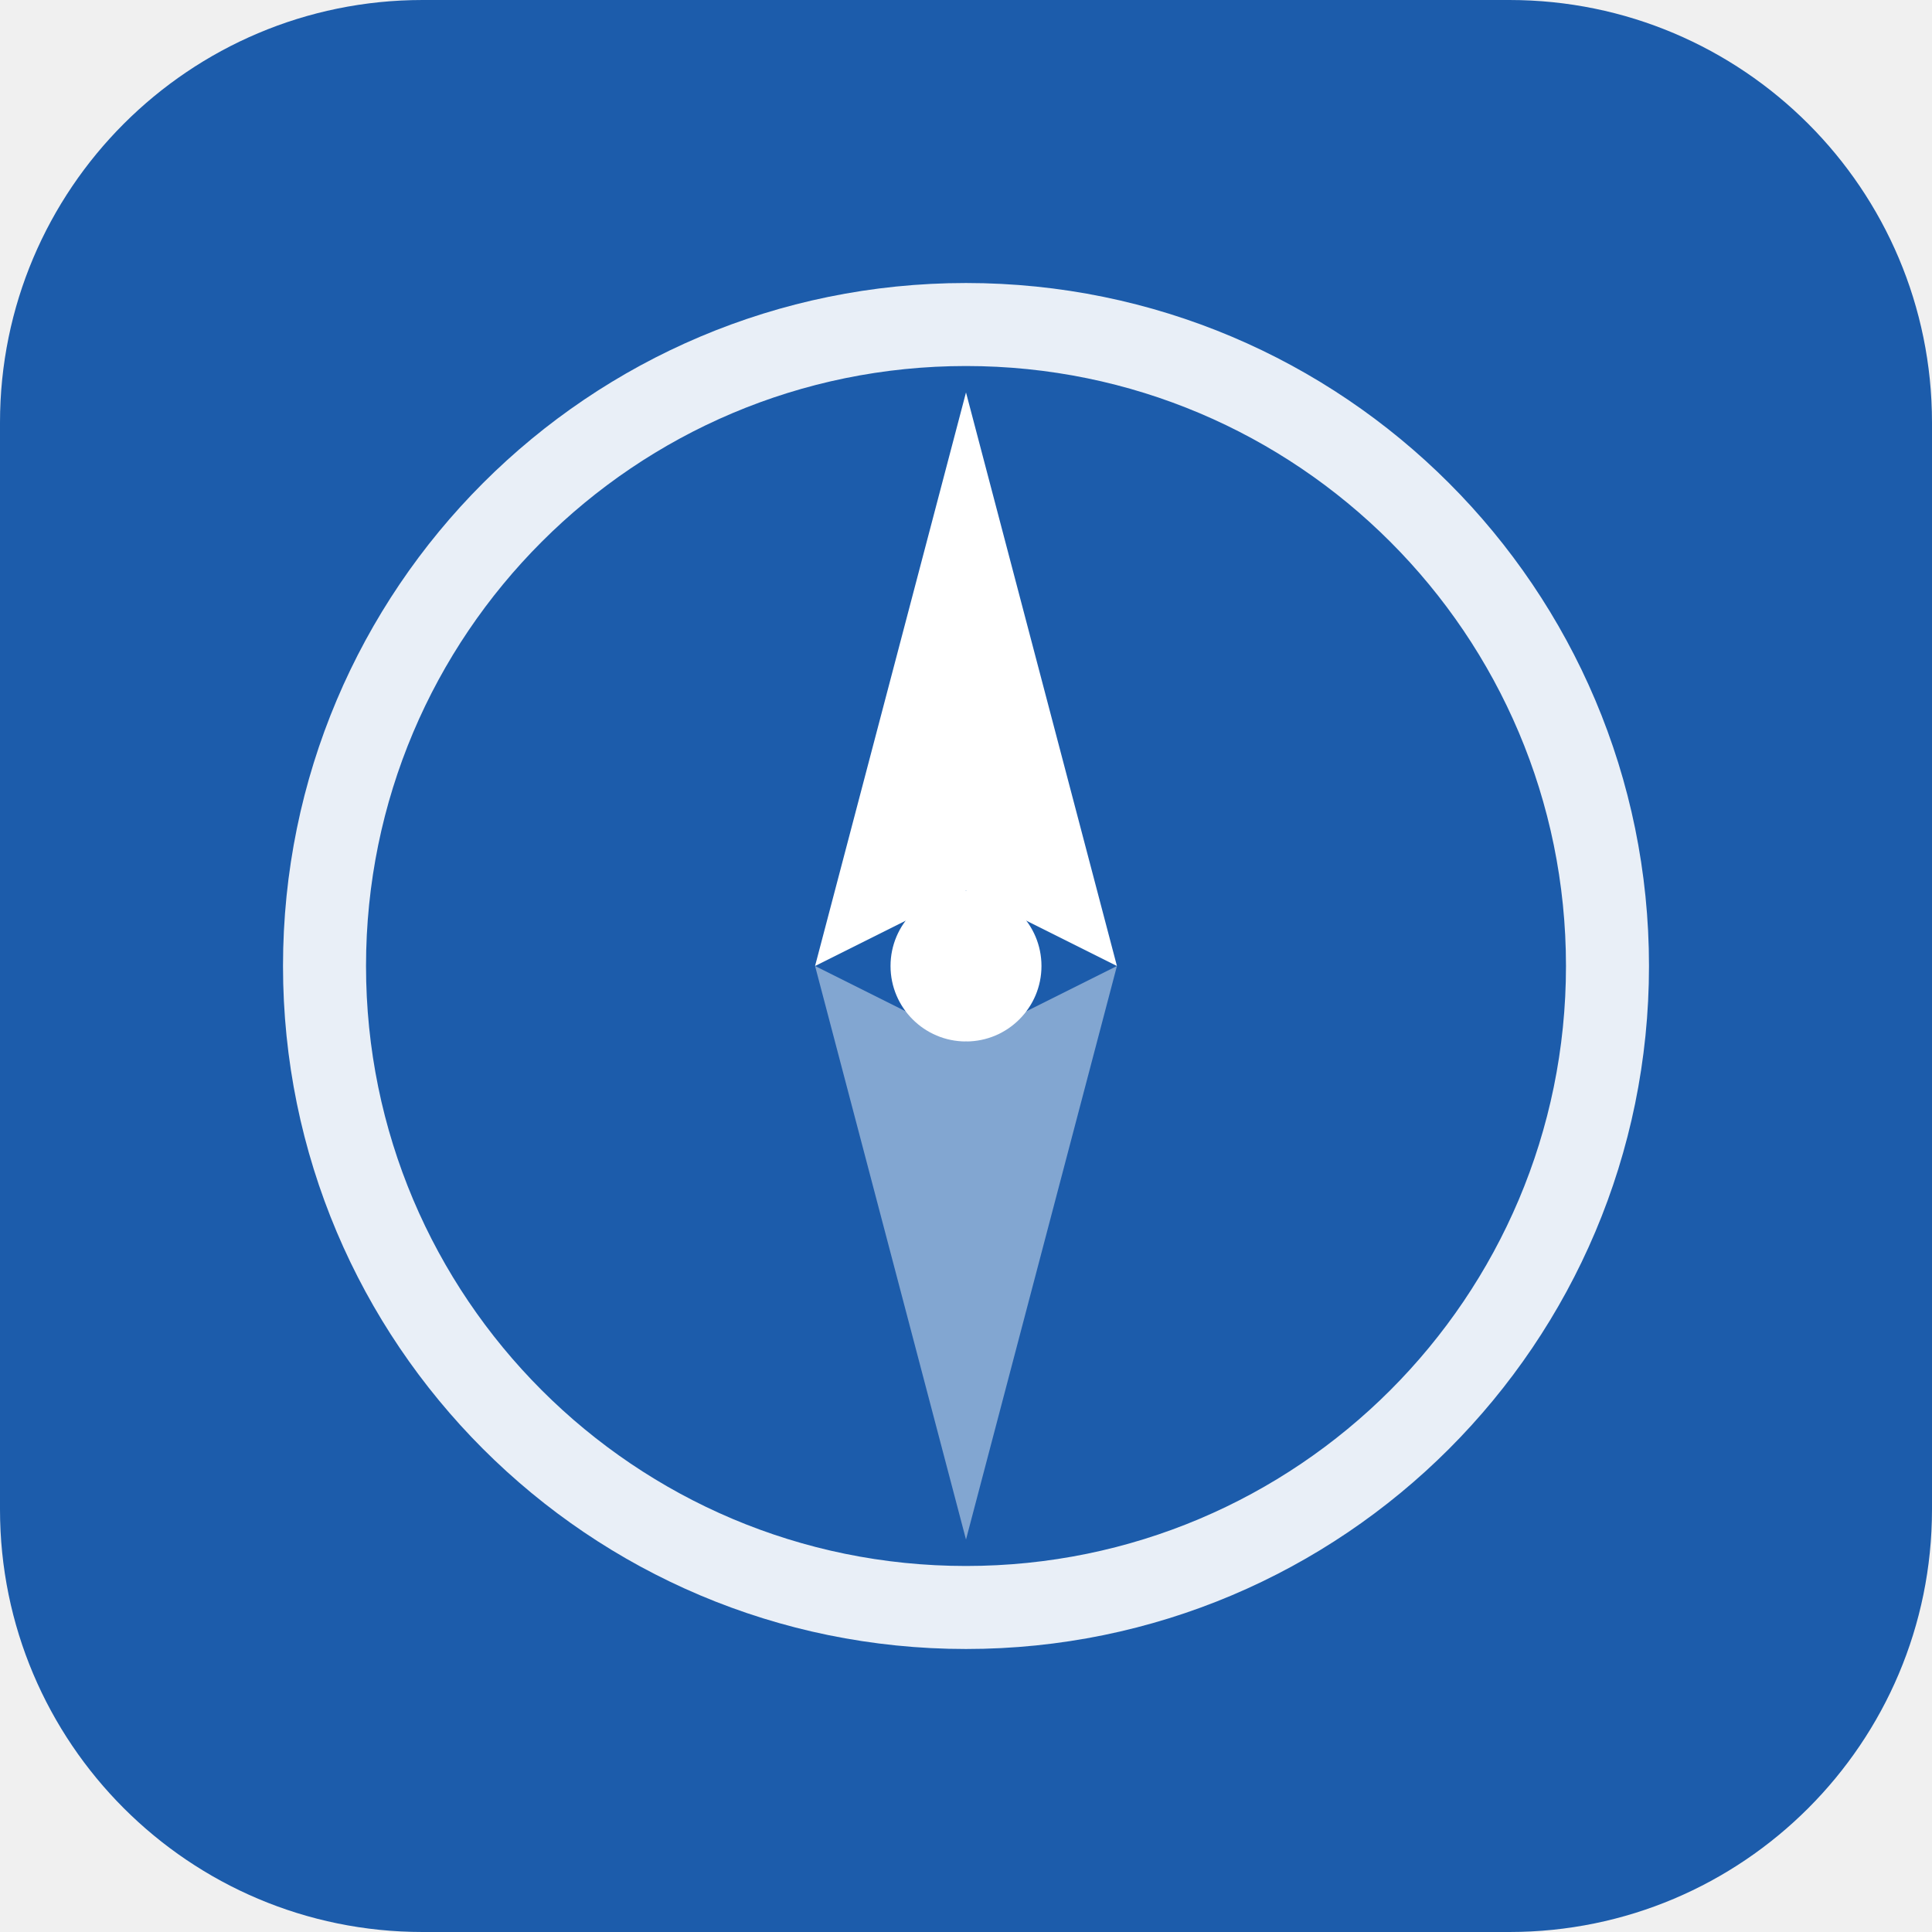
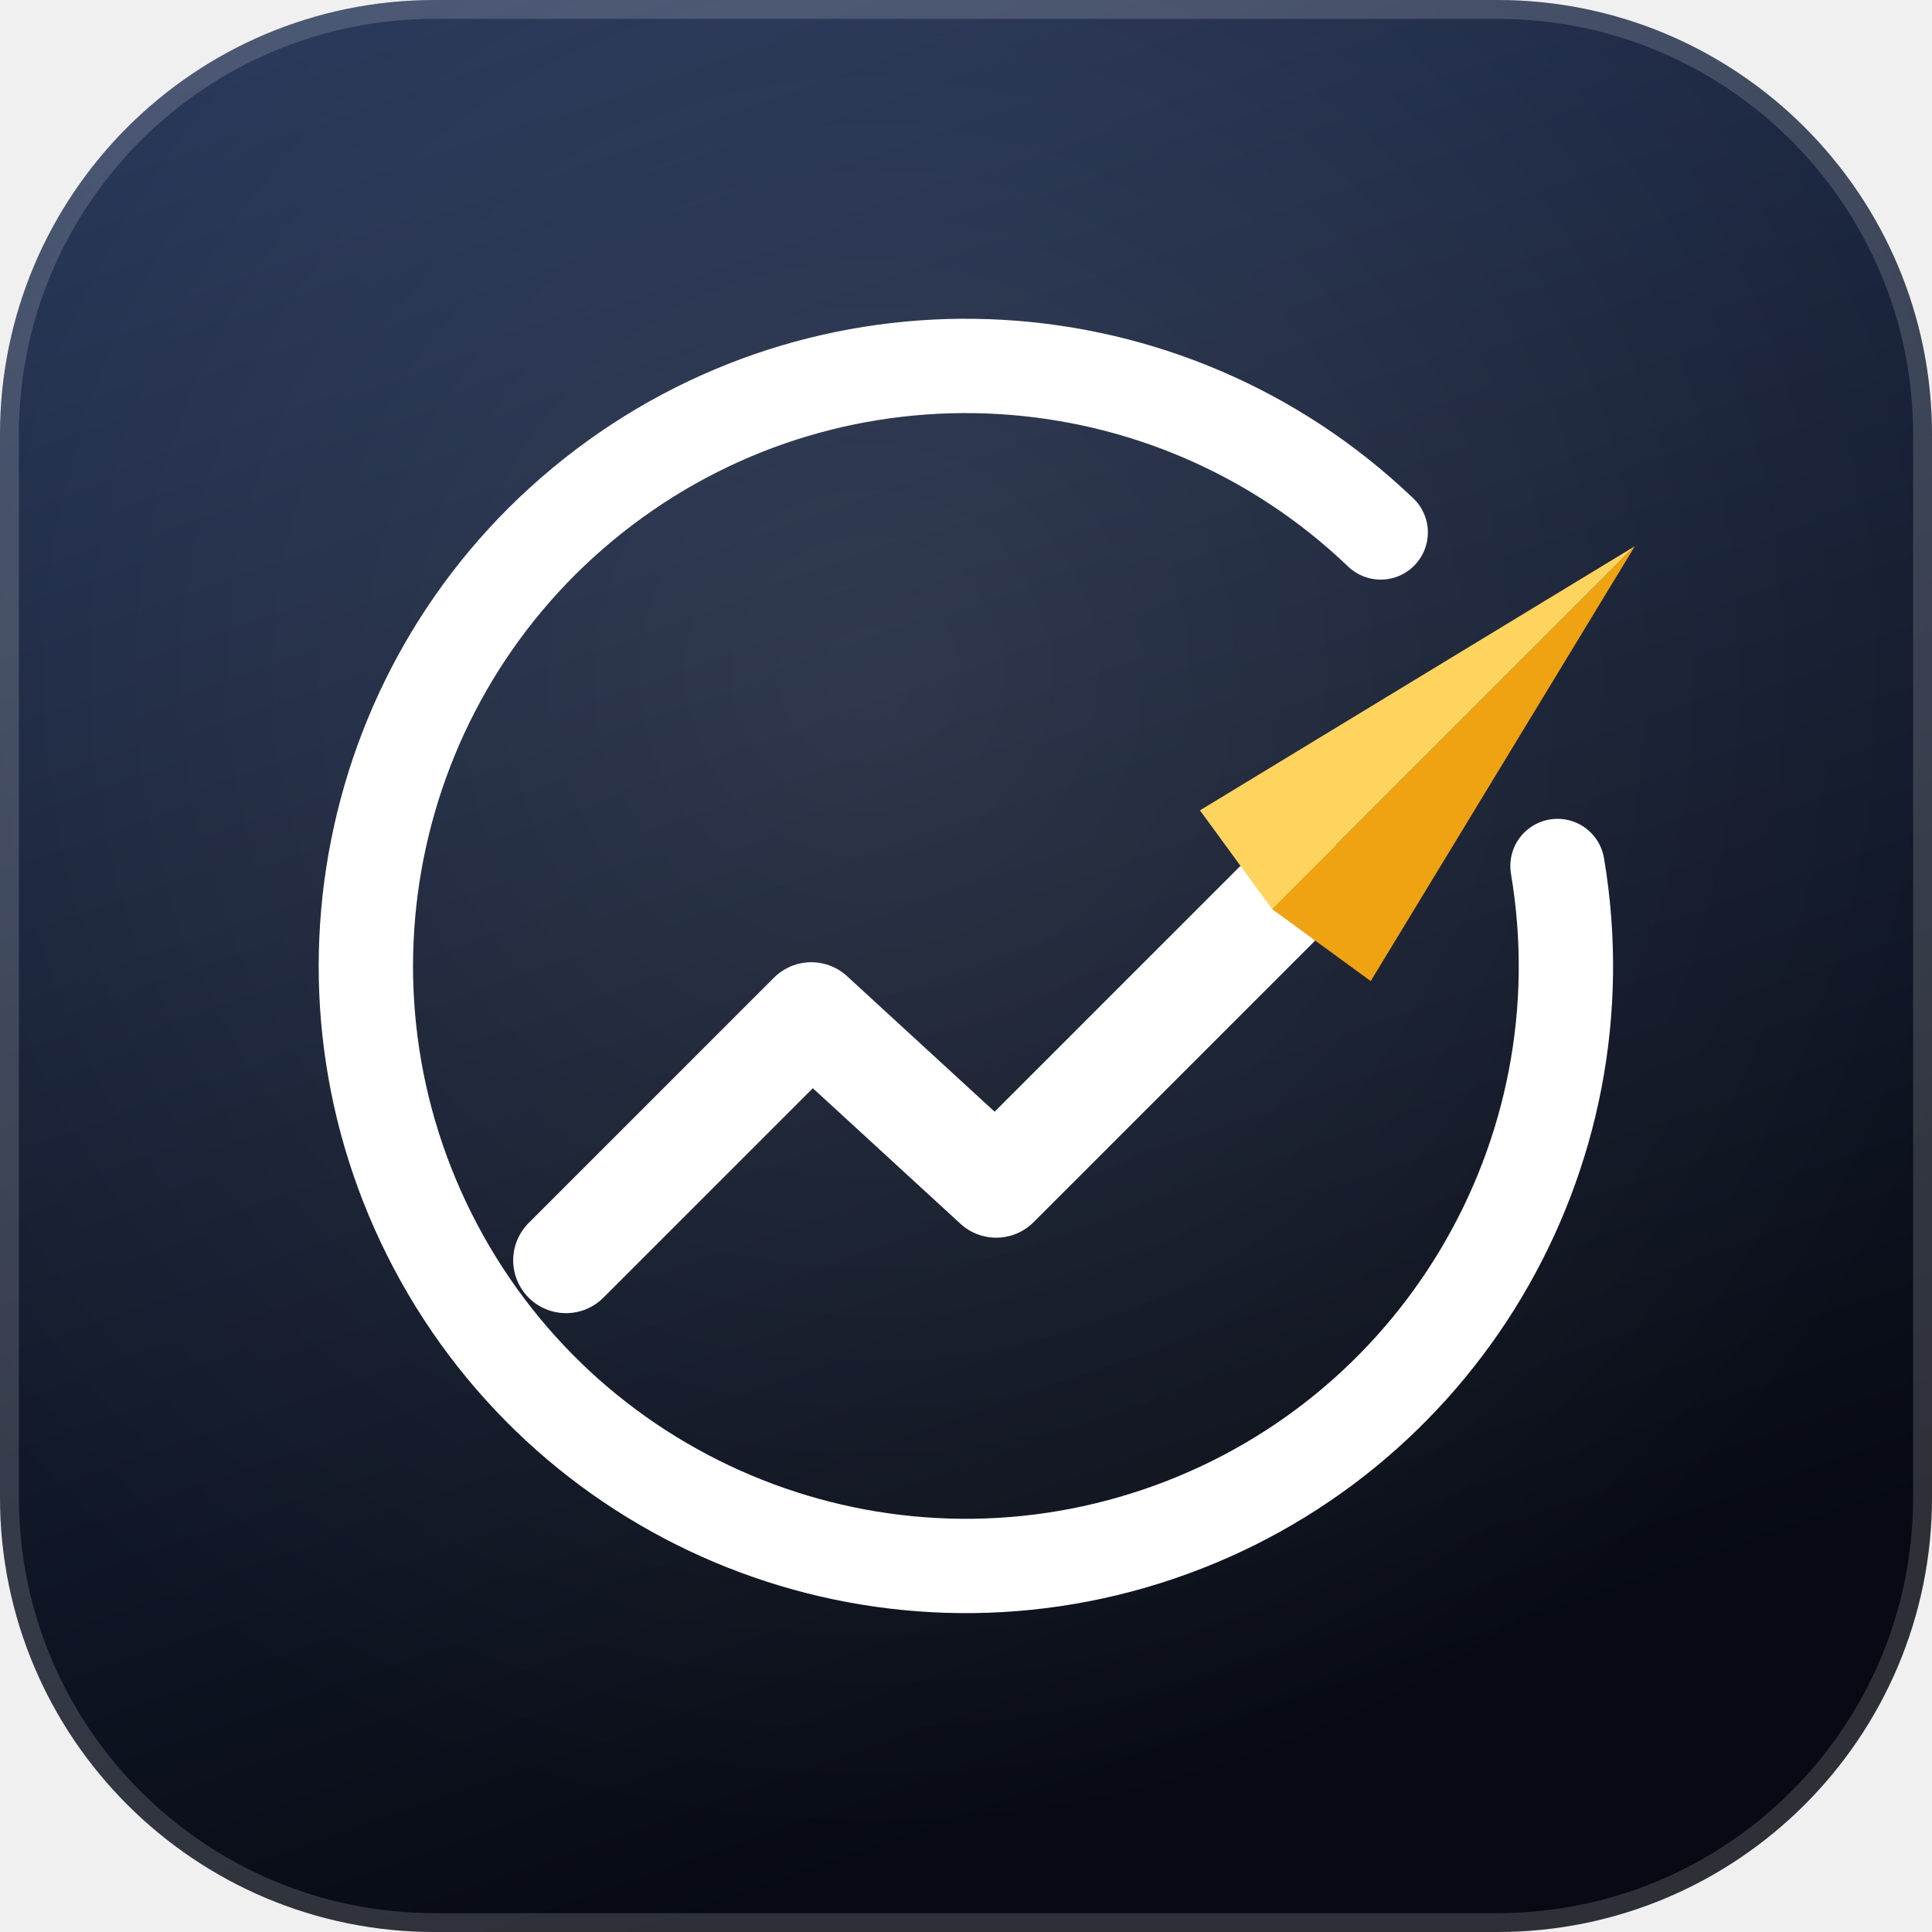
- <svg xmlns="http://www.w3.org/2000/svg" viewBox="0 0 512 512">
-   <rect width="512" height="512" rx="112" fill="#1c5cab" />
-   <circle cx="256" cy="256" r="170" fill="none" stroke="#ffffff" stroke-opacity="0.9" stroke-width="22" />
-   <polygon points="256,104 296,256 256,236 216,256" fill="#ffffff" />
-   <polygon points="256,408 216,256 256,276 296,256" fill="#ffffff" fill-opacity="0.45" />
-   <circle cx="256" cy="256" r="20" fill="#ffffff" />
+ <svg xmlns="http://www.w3.org/2000/svg" viewBox="0 0 1024 1024">
+   <defs>
+     <linearGradient id="bg" x1="0" y1="0" x2="0.35" y2="1">
+       <stop offset="0" stop-color="#26365a" />
+       <stop offset="1" stop-color="#070a12" />
+     </linearGradient>
+     <radialGradient id="gl" cx=".45" cy=".35" r=".6">
+       <stop offset="0" stop-color="#fff" stop-opacity="0.1" />
+       <stop offset="1" stop-color="#fff" stop-opacity="0" />
+     </radialGradient>
+     <filter id="sh" x="-20%" y="-20%" width="140%" height="140%">
+       <feDropShadow dx="0" dy="12" stdDeviation="14" flood-color="#000" flood-opacity=".3" />
+     </filter>
+   </defs>
+   <rect x="0" y="0" width="1024" height="1024" rx="230.4" fill="url(#bg)" />
+   <rect x="0" y="0" width="1024" height="1024" rx="230.4" fill="url(#gl)" />
+   <rect x="5" y="5" width="1014" height="1014" rx="225.4" fill="none" stroke="#fff" stroke-opacity="0.16" stroke-width="10" />
+   <path d="M825.5,459 A318,318 0 1 1 731.8,282.2" fill="none" stroke="#ffffff" stroke-width="50" stroke-linecap="round" />
+   <path d="M300,668 L430,538 L528,628 L688.3,467.7" fill="none" stroke="#ffffff" stroke-width="56" stroke-linecap="round" stroke-linejoin="round" />
+   <path d="M866.5,289.5 L636,429.5 L674.2,481.8 Z" fill="#ffd45e" />
+   <path d="M866.5,289.5 L726.5,520 L674.2,481.8 Z" fill="#f0a312" />
</svg>
